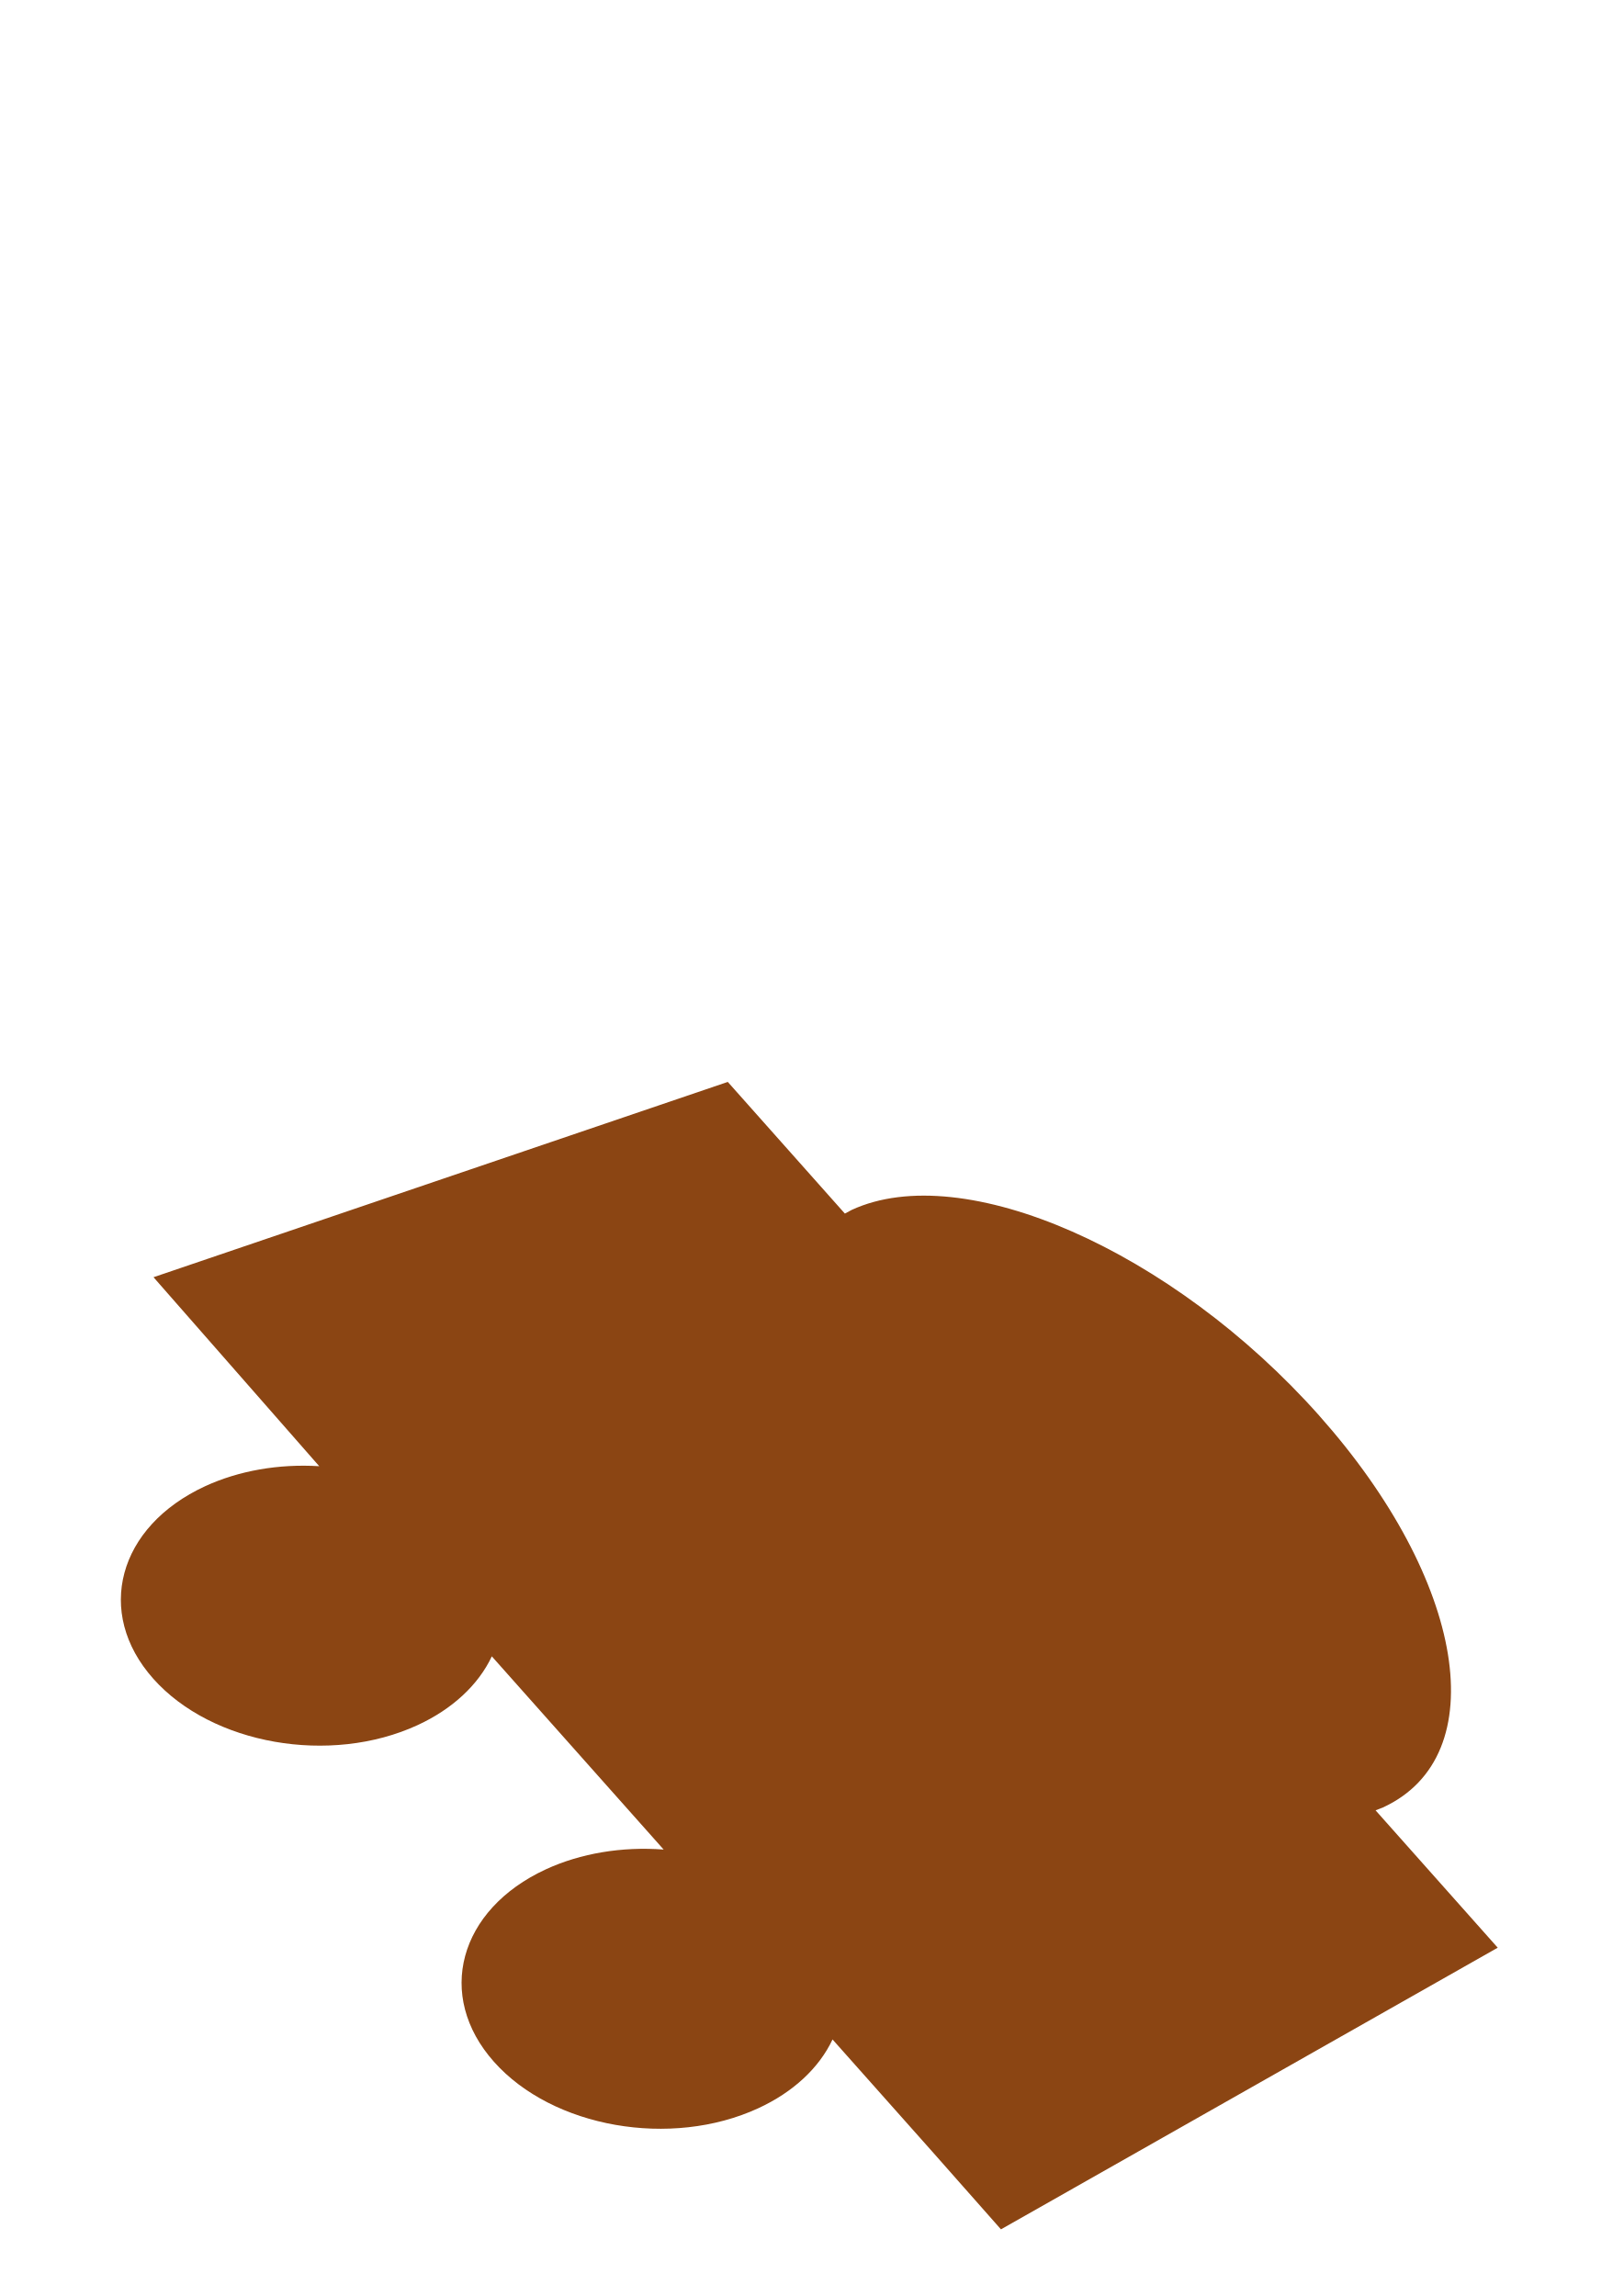
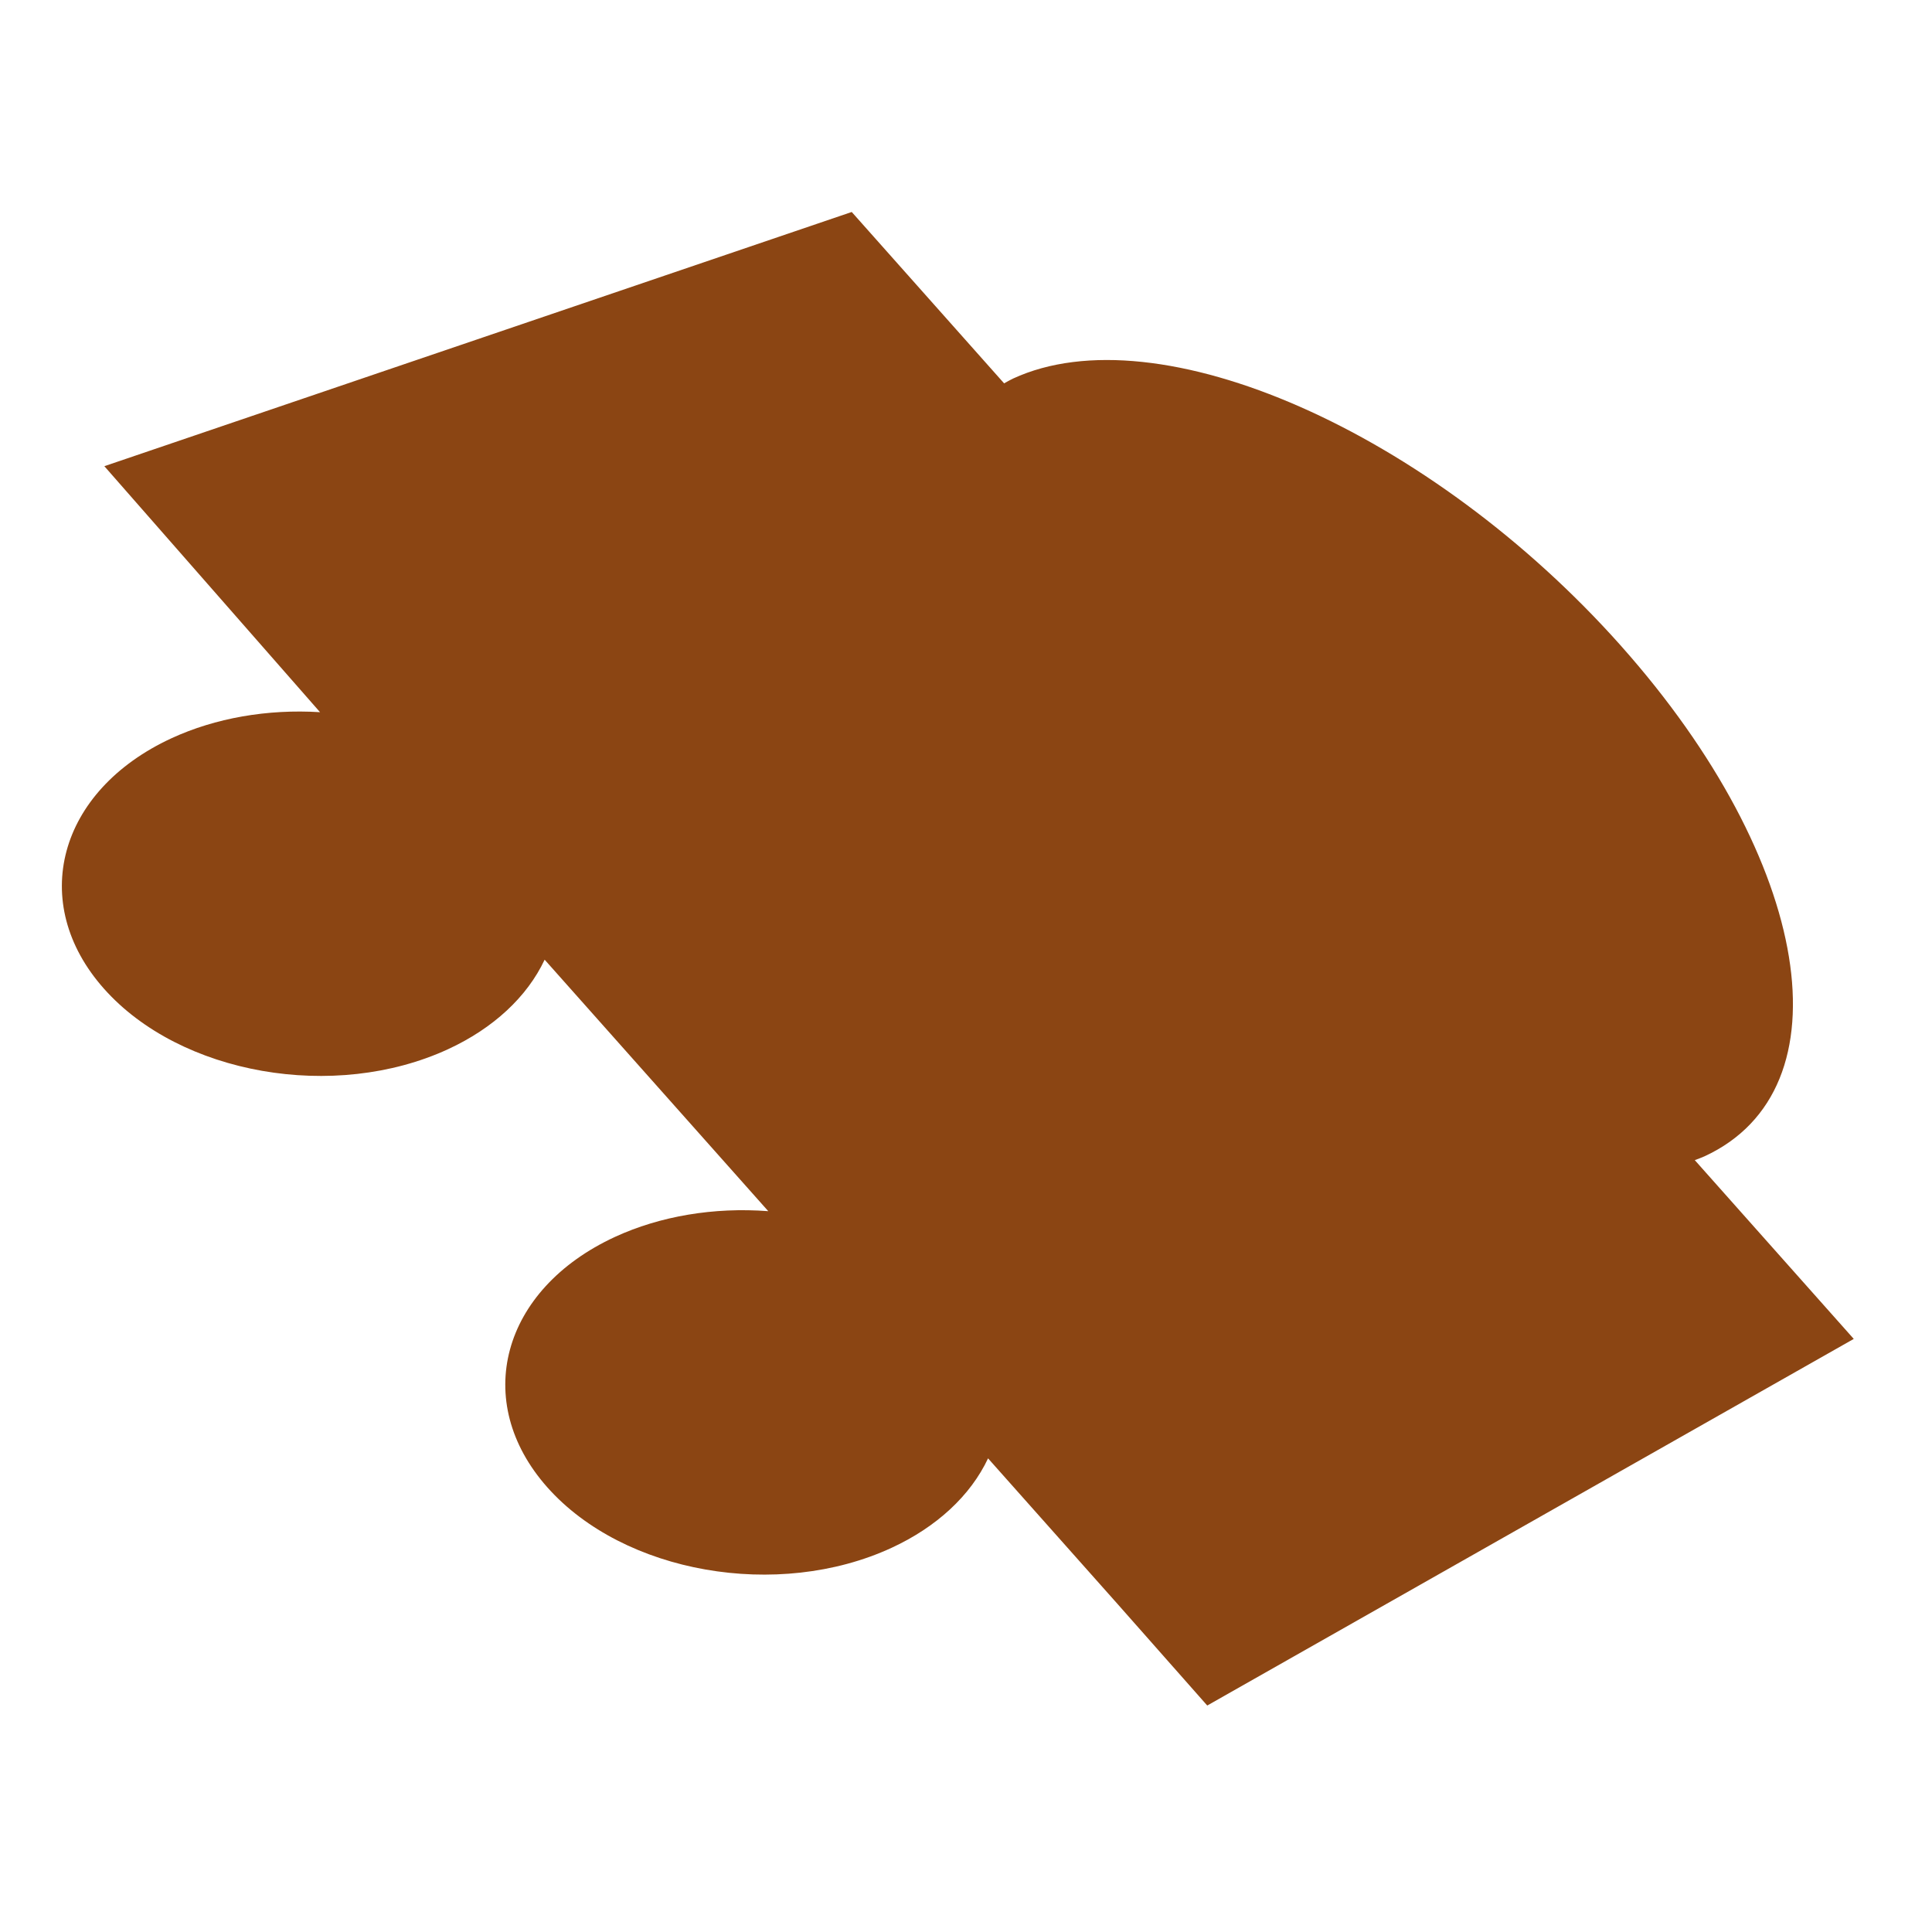
- <svg xmlns="http://www.w3.org/2000/svg" width="210mm" height="297mm" viewBox="0 0 210 297" version="1.1" id="svg5">
+ <svg xmlns="http://www.w3.org/2000/svg" width="192mm" height="192mm" viewBox="0 0 192 192" version="1.1" id="svg5">
  <defs id="defs2" />
  <g id="layer1">
-     <path id="rect924" style="fill:#8b4513;stroke-width:21.666;stroke-linecap:square;stroke-dashoffset:299.977;-inkscape-stroke:none;stop-color:#000000" d="M 170.609,183.104 A 52.627,27.027 41.861 0 0 110.154,156.508 52.627,27.027 41.861 0 0 109.27,156.982 l -15.143,-17.03 -74.274,25.262 21.435,24.447 a 24.672,18.076 3.869 0 0 -14.747,2.584 24.672,18.076 3.869 0 0 -6.722,24.9 24.672,18.076 3.869 0 0 34.2,6.004 24.672,18.076 3.869 0 0 9.59,-8.892 l 22.224,24.993 a 24.672,18.076 3.869 0 0 -15.226,2.553 24.672,18.076 3.869 0 0 -6.722,24.9 24.672,18.076 3.869 0 0 34.2,6.004 24.672,18.076 3.869 0 0 9.59,-8.892 l 12.877,14.482 8.906,10.081 64.249,-36.433 -15.798,-17.767 a 52.627,27.027 41.861 0 0 0.967,-0.38 52.627,27.027 41.861 0 0 -8.268,-50.693 z" />
+     <path id="rect924" style="fill:#8b4513;stroke-width:21.666;stroke-linecap:square;stroke-dashoffset:299.977;-inkscape-stroke:none;stop-color:#000000" d="m 161.125,64.218 a 52.627,27.027 41.861 0 0 -60.454,-26.595 52.627,27.027 41.861 0 0 -0.884,0.474 l -15.143,-17.03 -74.274,25.262 21.435,24.447 a 24.672,18.076 3.869 0 0 -14.747,2.584 24.672,18.076 3.869 0 0 -6.722,24.9 24.672,18.076 3.869 0 0 34.2,6.004 24.672,18.076 3.869 0 0 9.59,-8.892 l 22.224,24.993 a 24.672,18.076 3.869 0 0 -15.226,2.553 24.672,18.076 3.869 0 0 -6.722,24.9 24.672,18.076 3.869 0 0 34.2,6.004 24.672,18.076 3.869 0 0 9.59,-8.892 l 12.877,14.482 8.906,10.081 64.249,-36.433 -15.798,-17.767 a 52.627,27.027 41.861 0 0 0.967,-0.38 52.627,27.027 41.861 0 0 -8.268,-50.693 z" />
  </g>
</svg>
